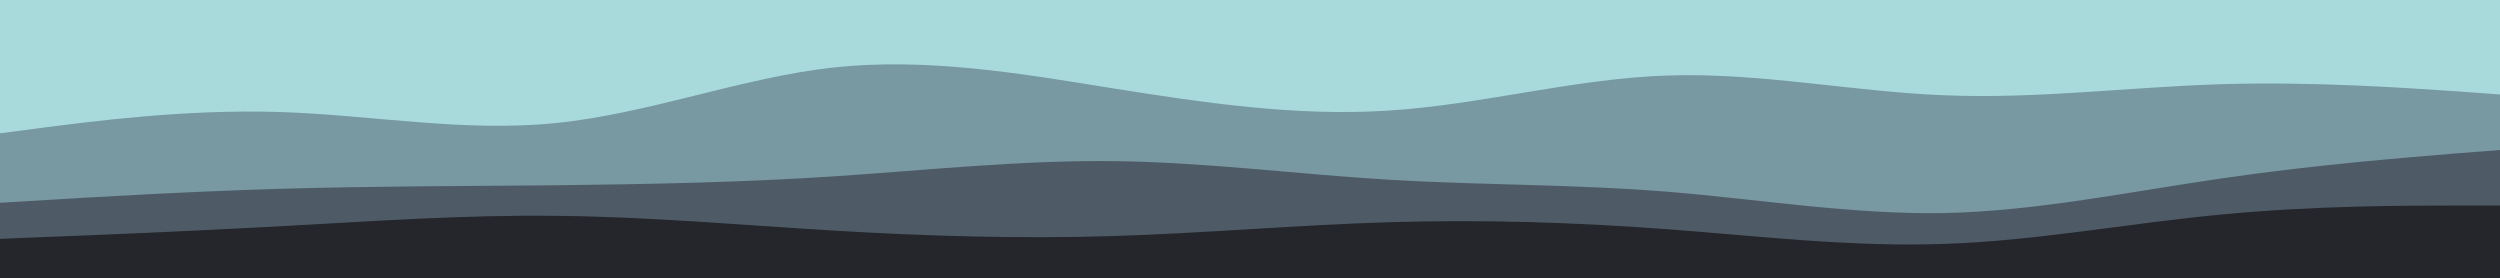
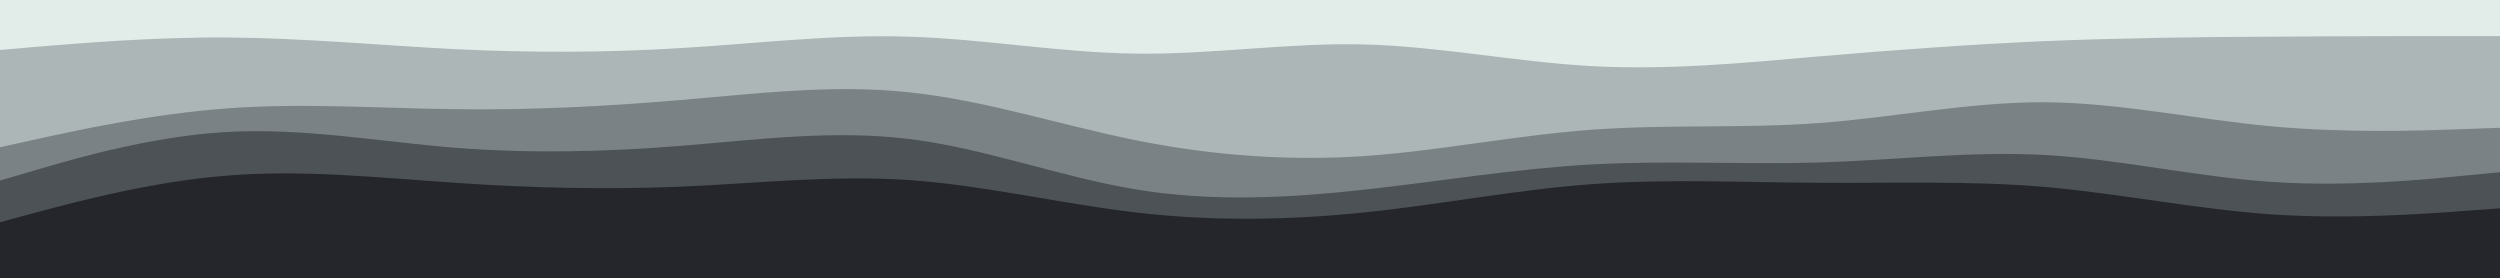
<svg xmlns="http://www.w3.org/2000/svg" id="visual" viewBox="0 0 900 100" width="900" height="100" version="1.1">
-   <path d="M0 50L16.7 47.8C33.3 45.7 66.7 41.3 100 42.3C133.3 43.3 166.7 49.7 200 46.3C233.3 43 266.7 30 300 26.3C333.3 22.7 366.7 28.3 400 33.7C433.3 39 466.7 44 500 41.8C533.3 39.7 566.7 30.3 600 29.2C633.3 28 666.7 35 700 36.3C733.3 37.7 766.7 33.3 800 32.3C833.3 31.3 866.7 33.7 883.3 34.8L900 36L900 0L883.3 0C866.7 0 833.3 0 800 0C766.7 0 733.3 0 700 0C666.7 0 633.3 0 600 0C566.7 0 533.3 0 500 0C466.7 0 433.3 0 400 0C366.7 0 333.3 0 300 0C266.7 0 233.3 0 200 0C166.7 0 133.3 0 100 0C66.7 0 33.3 0 16.7 0L0 0Z" fill="#a8dadc" />
-   <path d="M0 75L16.7 74C33.3 73 66.7 71 100 70C133.3 69 166.7 69 200 68.7C233.3 68.3 266.7 67.7 300 65.5C333.3 63.3 366.7 59.7 400 60C433.3 60.3 466.7 64.7 500 66.7C533.3 68.7 566.7 68.3 600 71C633.3 73.7 666.7 79.3 700 78.7C733.3 78 766.7 71 800 66.2C833.3 61.3 866.7 58.7 883.3 57.3L900 56L900 34L883.3 32.8C866.7 31.7 833.3 29.3 800 30.3C766.7 31.3 733.3 35.7 700 34.3C666.7 33 633.3 26 600 27.2C566.7 28.3 533.3 37.7 500 39.8C466.7 42 433.3 37 400 31.7C366.7 26.3 333.3 20.7 300 24.3C266.7 28 233.3 41 200 44.3C166.7 47.7 133.3 41.3 100 40.3C66.7 39.3 33.3 43.7 16.7 45.8L0 48Z" fill="#7898a2" />
-   <path d="M0 88L16.7 87.3C33.3 86.7 66.7 85.3 100 83.5C133.3 81.7 166.7 79.3 200 79.7C233.3 80 266.7 83 300 85C333.3 87 366.7 88 400 87C433.3 86 466.7 83 500 82C533.3 81 566.7 82 600 84.5C633.3 87 666.7 91 700 89.8C733.3 88.7 766.7 82.3 800 79.2C833.3 76 866.7 76 883.3 76L900 76L900 54L883.3 55.3C866.7 56.7 833.3 59.3 800 64.2C766.7 69 733.3 76 700 76.7C666.7 77.3 633.3 71.7 600 69C566.7 66.3 533.3 66.7 500 64.7C466.7 62.7 433.3 58.3 400 58C366.7 57.7 333.3 61.3 300 63.5C266.7 65.7 233.3 66.3 200 66.7C166.7 67 133.3 67 100 68C66.7 69 33.3 71 16.7 72L0 73Z" fill="#4e5b66" />
-   <path d="M0 101L16.7 101C33.3 101 66.7 101 100 101C133.3 101 166.7 101 200 101C233.3 101 266.7 101 300 101C333.3 101 366.7 101 400 101C433.3 101 466.7 101 500 101C533.3 101 566.7 101 600 101C633.3 101 666.7 101 700 101C733.3 101 766.7 101 800 101C833.3 101 866.7 101 883.3 101L900 101L900 74L883.3 74C866.7 74 833.3 74 800 77.2C766.7 80.3 733.3 86.7 700 87.8C666.7 89 633.3 85 600 82.5C566.7 80 533.3 79 500 80C466.7 81 433.3 84 400 85C366.7 86 333.3 85 300 83C266.7 81 233.3 78 200 77.7C166.7 77.3 133.3 79.7 100 81.5C66.7 83.3 33.3 84.7 16.7 85.3L0 86Z" fill="#24262b" />
+   <path d="M0 20L13.7 18.8C27.3 17.7 54.7 15.3 82 15.5C109.3 15.7 136.7 18.3 163.8 19.7C191 21 218 21 245.2 19.3C272.3 17.7 299.7 14.3 327 15.2C354.3 16 381.7 21 409 21.3C436.3 21.7 463.7 17.3 491 18C518.3 18.7 545.7 24.3 573 25.8C600.3 27.3 627.7 24.7 654.8 22.3C682 20 709 18 736.2 16.8C763.3 15.7 790.7 15.3 818 15.2C845.3 15 872.7 15 886.3 15L900 15L900 0L886.3 0C872.7 0 845.3 0 818 0C790.7 0 763.3 0 736.2 0C709 0 682 0 654.8 0C627.7 0 600.3 0 573 0C545.7 0 518.3 0 491 0C463.7 0 436.3 0 409 0C381.7 0 354.3 0 327 0C299.7 0 272.3 0 245.2 0C218 0 191 0 163.8 0C136.7 0 109.3 0 82 0C54.7 0 27.3 0 13.7 0L0 0Z" fill="#e2ece9" />
+   <path d="M0 55L13.7 52C27.3 49 54.7 43 82 41C109.3 39 136.7 41 163.8 41.3C191 41.7 218 40.3 245.2 38C272.3 35.7 299.7 32.3 327 35.2C354.3 38 381.7 47 409 52.5C436.3 58 463.7 60 491 58.2C518.3 56.3 545.7 50.7 573 48.7C600.3 46.7 627.7 48.3 654.8 46.3C682 44.3 709 38.7 736.2 38.8C763.3 39 790.7 45 818 47.5C845.3 50 872.7 49 886.3 48.5L900 48L900 13L886.3 13C872.7 13 845.3 13 818 13.2C790.7 13.3 763.3 13.7 736.2 14.8C709 16 682 18 654.8 20.3C627.7 22.7 600.3 25.3 573 23.8C545.7 22.3 518.3 16.7 491 16C463.7 15.3 436.3 19.7 409 19.3C381.7 19 354.3 14 327 13.2C299.7 12.3 272.3 15.7 245.2 17.3C218 19 191 19 163.8 17.7C136.7 16.3 109.3 13.7 82 13.5C54.7 13.3 27.3 15.7 13.7 16.8L0 18Z" fill="#acb6b6" />
+   <path d="M0 67L13.7 63C27.3 59 54.7 51 82 49.5C109.3 48 136.7 53 163.8 55.2C191 57.3 218 56.7 245.2 54.5C272.3 52.3 299.7 48.7 327 52C354.3 55.3 381.7 65.7 409 70.2C436.3 74.7 463.7 73.3 491 70.3C518.3 67.3 545.7 62.7 573 61.2C600.3 59.7 627.7 61.3 654.8 60.5C682 59.7 709 56.3 736.2 57.8C763.3 59.3 790.7 65.7 818 67.5C845.3 69.3 872.7 66.7 886.3 65.3L900 64L900 46L886.3 46.5C872.7 47 845.3 48 818 45.5C790.7 43 763.3 37 736.2 36.8C709 36.7 682 42.3 654.8 44.3C627.7 46.3 600.3 44.7 573 46.7C545.7 48.7 518.3 54.3 491 56.2C463.7 58 436.3 56 409 50.5C381.7 45 354.3 36 327 33.2C299.7 30.3 272.3 33.7 245.2 36C218 38.3 191 39.7 163.8 39.3C136.7 39 109.3 37 82 39C54.7 41 27.3 47 13.7 50L0 53Z" fill="#7a8285" />
+   <path d="M0 82L13.7 78.3C27.3 74.7 54.7 67.3 82 65.2C109.3 63 136.7 66 163.8 67.8C191 69.7 218 70.3 245.2 69.2C272.3 68 299.7 65 327 66.8C354.3 68.7 381.7 75.3 409 78.5C436.3 81.7 463.7 81.3 491 78.5C518.3 75.7 545.7 70.3 573 68.3C600.3 66.3 627.7 67.7 654.8 67.8C682 68 709 67 736.2 69.3C763.3 71.7 790.7 77.3 818 79.2C845.3 81 872.7 79 886.3 78L900 77L900 62L886.3 63.3C872.7 64.7 845.3 67.3 818 65.5C790.7 63.7 763.3 57.3 736.2 55.8C709 54.3 682 57.7 654.8 58.5C627.7 59.3 600.3 57.7 573 59.2C545.7 60.7 518.3 65.3 491 68.3C463.7 71.3 436.3 72.7 409 68.2C381.7 63.7 354.3 53.3 327 50C299.7 46.7 272.3 50.3 245.2 52.5C218 54.7 191 55.3 163.8 53.2C136.7 51 109.3 46 82 47.5C54.7 49 27.3 57 13.7 61L0 65Z" fill="#4c5256" />
+   <path d="M0 101L13.7 101C27.3 101 54.7 101 82 101C109.3 101 136.7 101 163.8 101C191 101 218 101 245.2 101C272.3 101 299.7 101 327 101C354.3 101 381.7 101 409 101C436.3 101 463.7 101 491 101C518.3 101 545.7 101 573 101C600.3 101 627.7 101 654.8 101C682 101 709 101 736.2 101C763.3 101 790.7 101 818 101C845.3 101 872.7 101 886.3 101L900 101L900 75L886.3 76C872.7 77 845.3 79 818 77.2C790.7 75.3 763.3 69.7 736.2 67.3C709 65 682 66 654.8 65.8C627.7 65.7 600.3 64.3 573 66.3C545.7 68.3 518.3 73.7 491 76.5C463.7 79.3 436.3 79.7 409 76.5C381.7 73.3 354.3 66.7 327 64.8C299.7 63 272.3 66 245.2 67.2C218 68.3 191 67.7 163.8 65.8C136.7 64 109.3 61 82 63.2C54.7 65.3 27.3 72.7 13.7 76.3L0 80Z" fill="#24262b" />
</svg>
